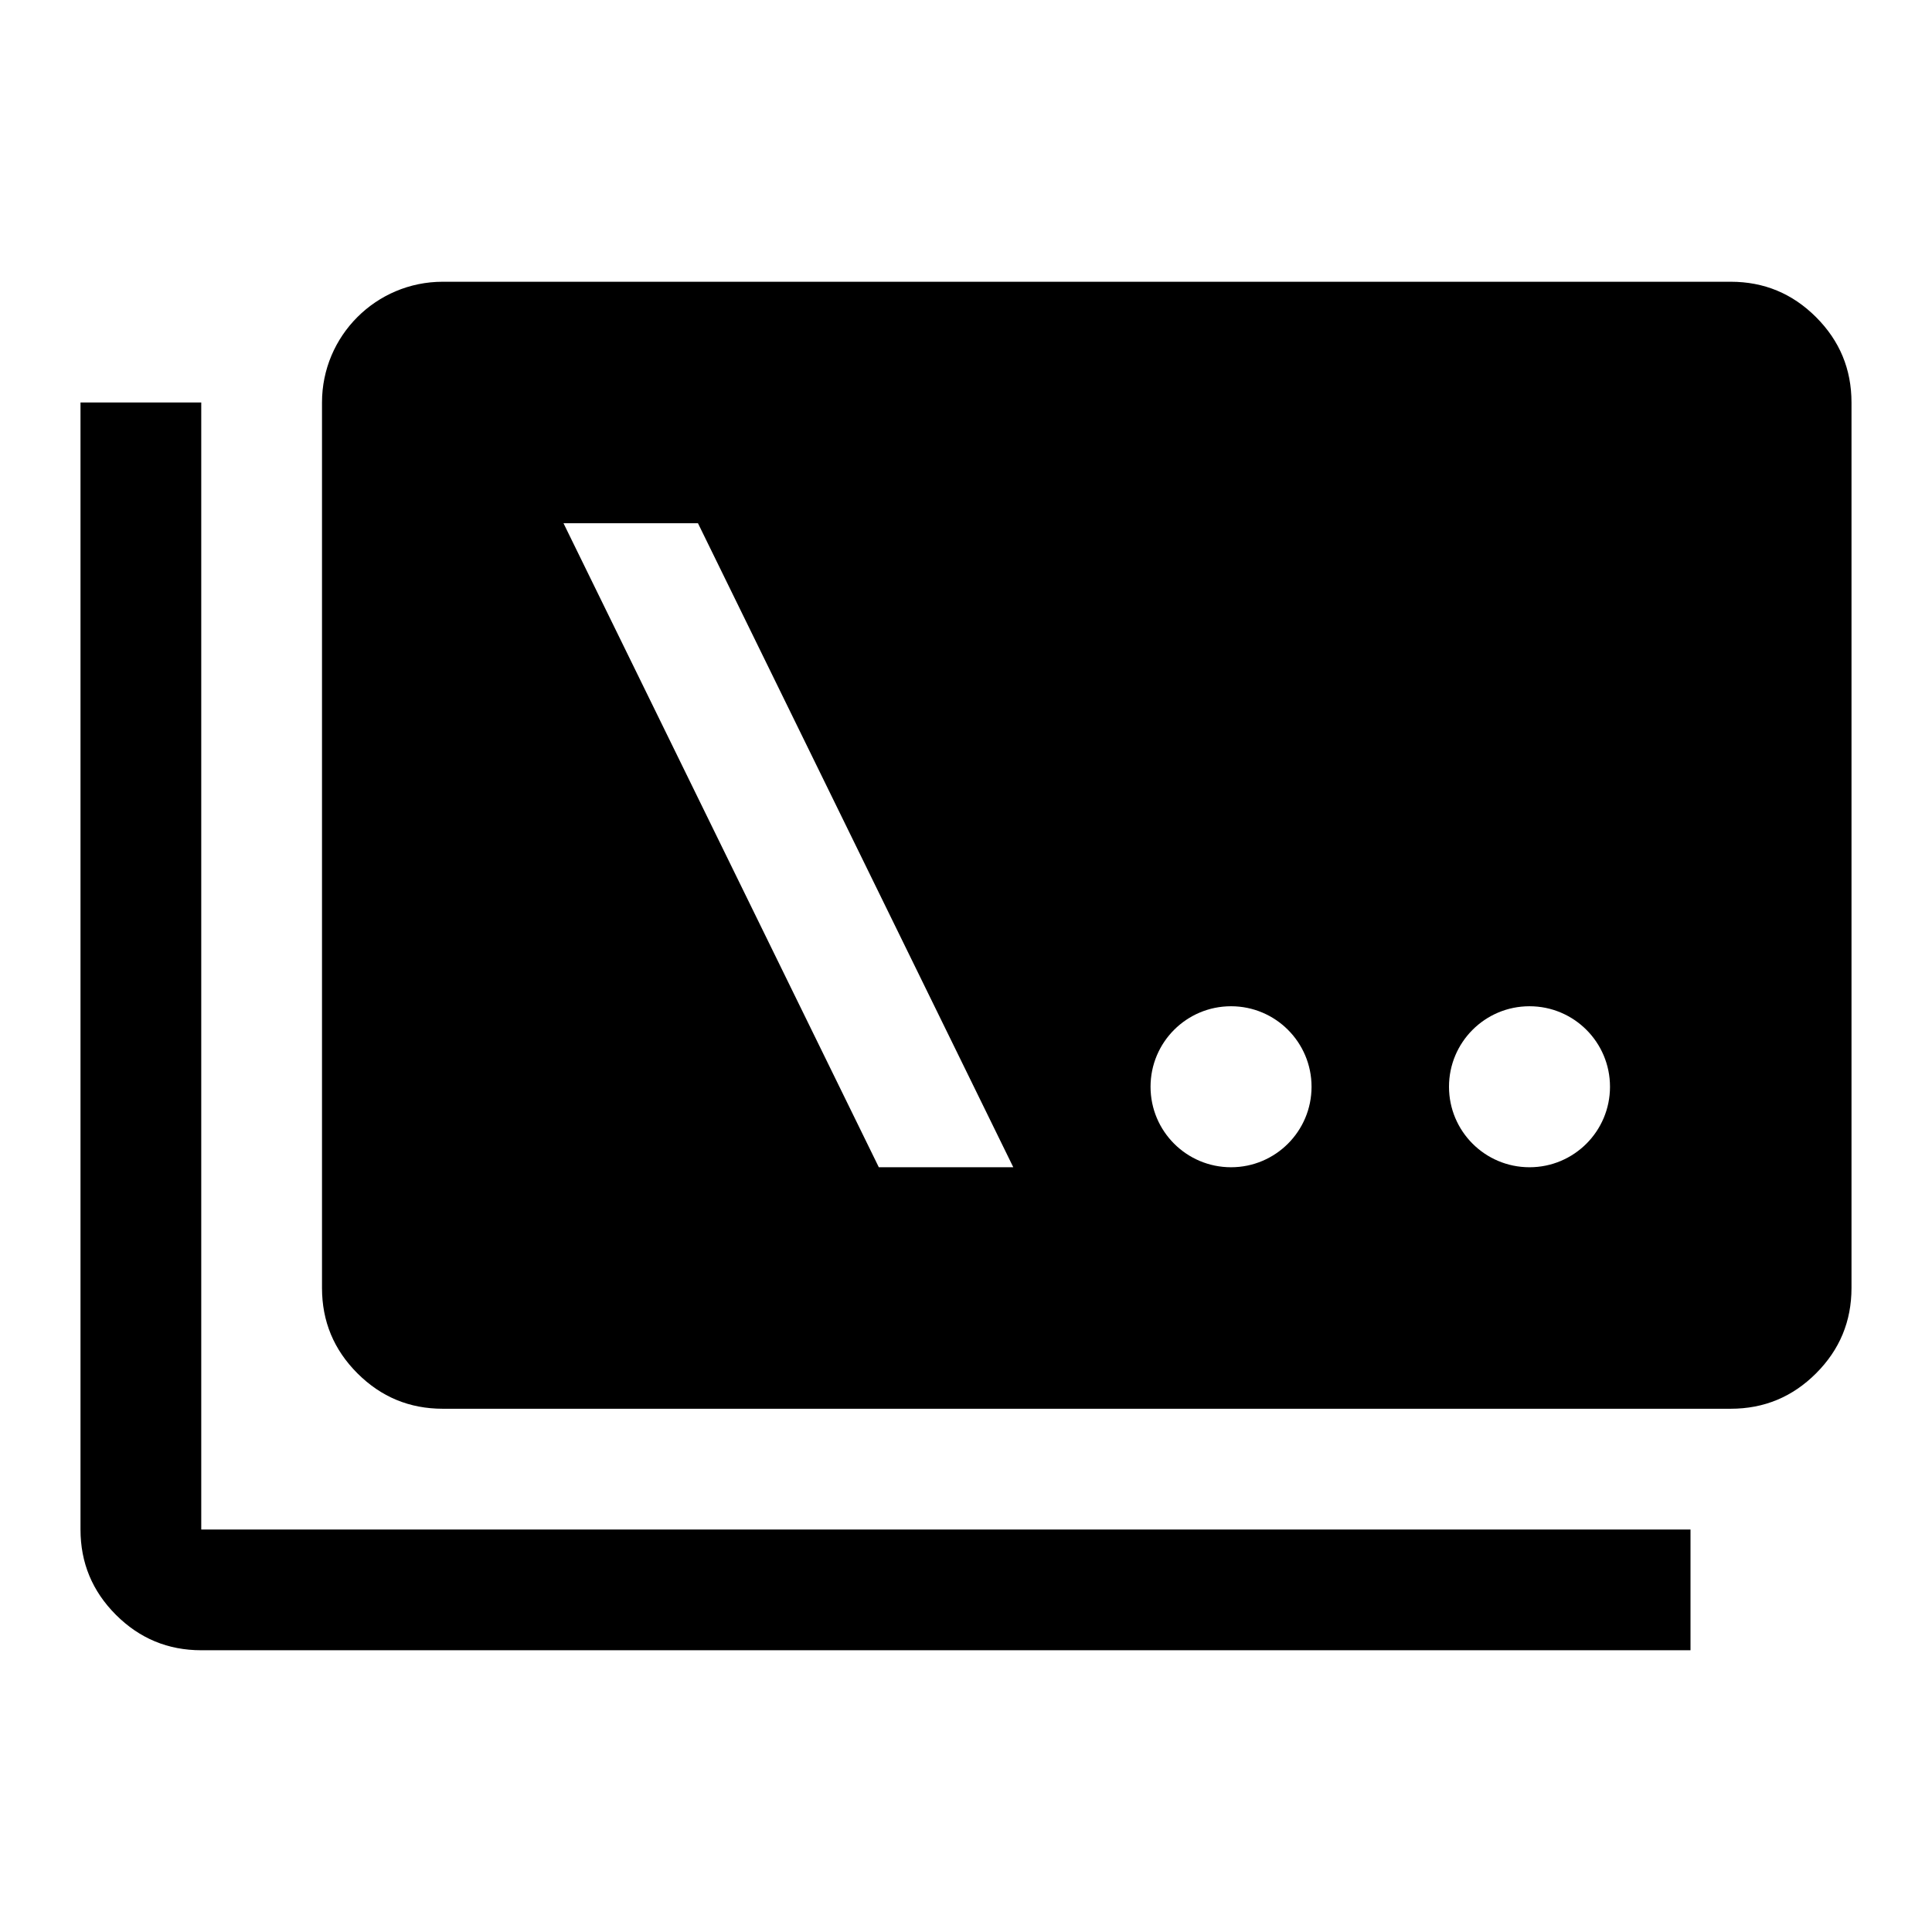
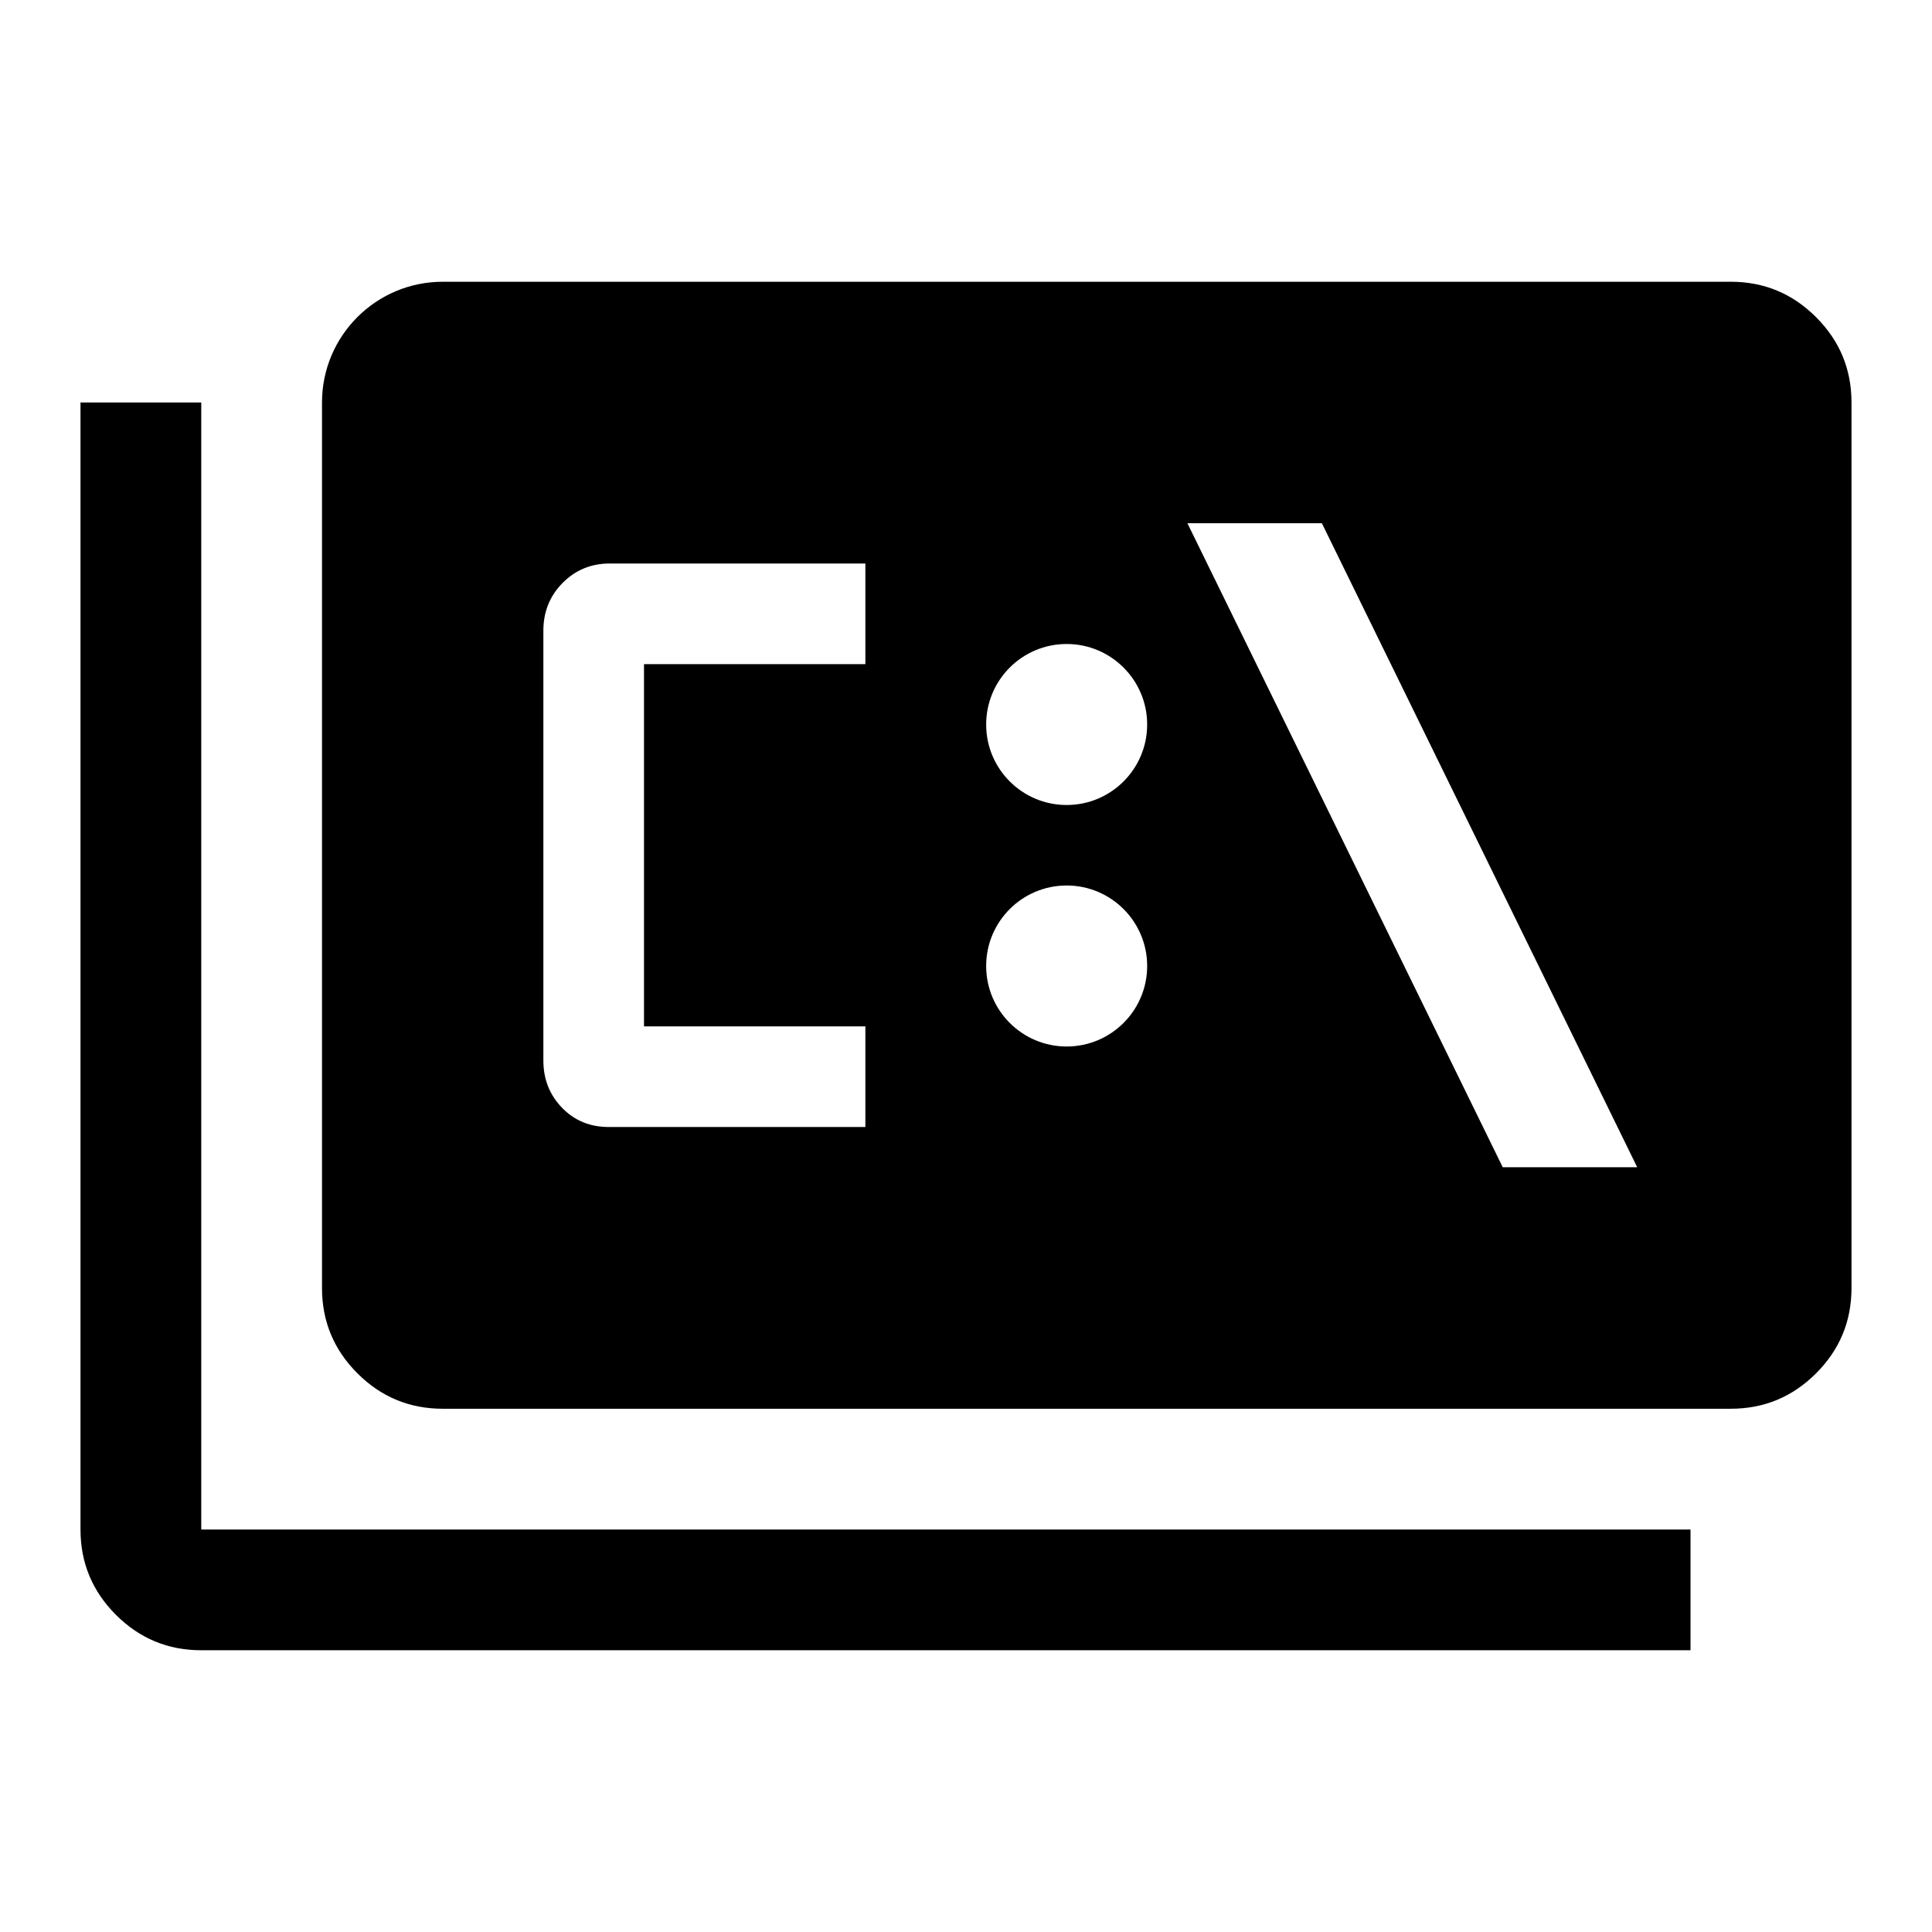
<svg xmlns="http://www.w3.org/2000/svg" width="48" height="48" viewBox="0 0 48 48" fill="none">
  <path d="M5 38H42V41H5C4.173 41 3.467 40.707 2.88 40.12C2.293 39.533 2 38.827 2 38V10H5V38Z" fill="black" />
-   <path d="M43 7C43.827 7 44.533 7.293 45.12 7.88C45.707 8.467 46 9.173 46 10V32C46 32.827 45.707 33.533 45.12 34.12C44.533 34.707 43.827 35 43 35H11C10.173 35 9.467 34.707 8.88 34.12C8.293 33.533 8 32.827 8 32V10C8 8.343 9.343 7 11 7H43ZM21.834 29H25.175L17.341 13H14L21.834 29ZM30.585 25C29.48 25 28.585 25.895 28.585 27C28.585 28.105 29.48 29 30.585 29C31.689 29 32.585 28.105 32.585 27C32.585 25.895 31.689 25 30.585 25ZM38 25C36.895 25 36 25.895 36 27C36 28.105 36.895 29 38 29C39.105 29 40 28.105 40 27C40 25.895 39.105 25 38 25Z" fill-rule="evenodd" clip-rule="evenodd" fill="black" />
+   <path d="M43 7C43.827 7 44.533 7.293 45.12 7.88C45.707 8.467 46 9.173 46 10V32C46 32.827 45.707 33.533 45.12 34.12C44.533 34.707 43.827 35 43 35H11C10.173 35 9.467 34.707 8.88 34.12C8.293 33.533 8 32.827 8 32V10C8 8.343 9.343 7 11 7H43ZM37.335 29H40.676L32.842 13H29.501L37.335 29ZM15.15 14C14.684 14 14.29 14.164 13.971 14.49C13.651 14.817 13.493 15.22 13.5 15.7V26.351C13.5 26.817 13.658 27.21 13.971 27.53C14.284 27.85 14.678 28.006 15.15 28H21.5V25.5H16V16.5H21.5V14H15.15ZM26.501 22C25.396 22 24.501 22.895 24.501 24C24.501 25.105 25.396 26 26.501 26C27.605 26 28.501 25.104 28.501 24C28.501 22.896 27.605 22 26.501 22ZM26.501 16C25.396 16 24.501 16.895 24.501 18C24.501 19.105 25.396 20 26.501 20C27.605 20 28.501 19.104 28.501 18C28.501 16.896 27.605 16 26.501 16Z" fill-rule="evenodd" clip-rule="evenodd" fill="black" />
</svg>
